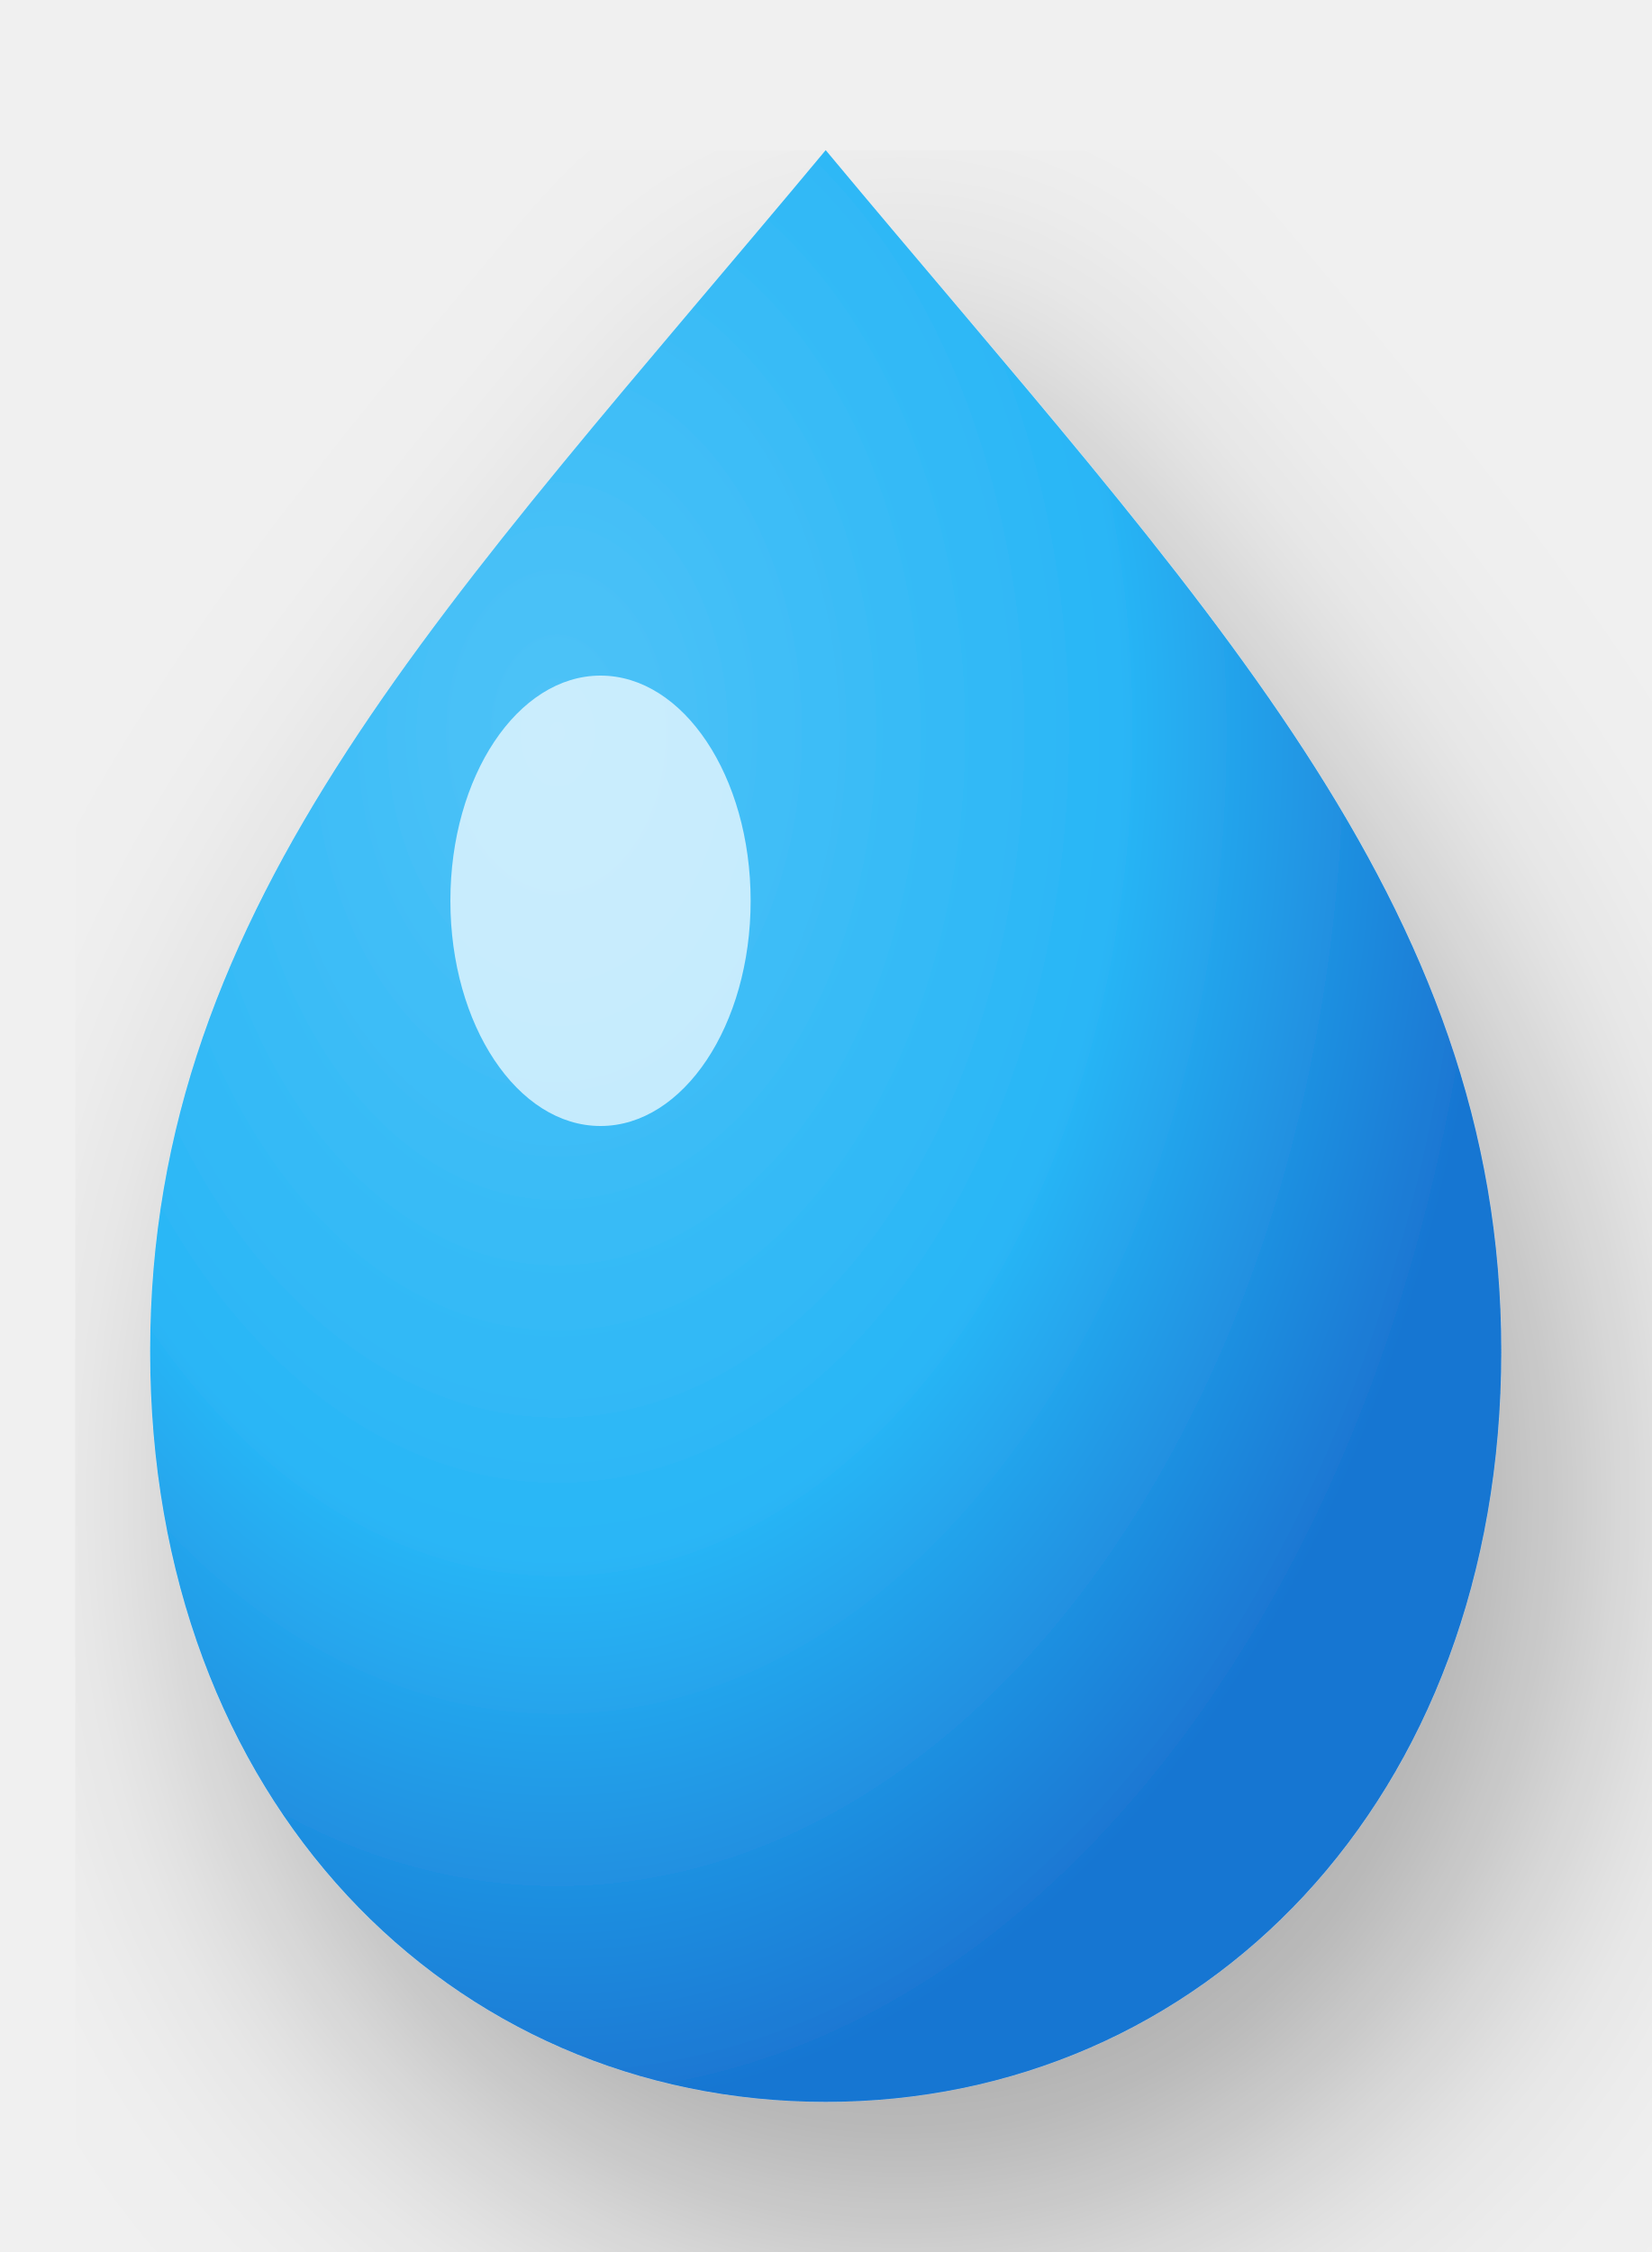
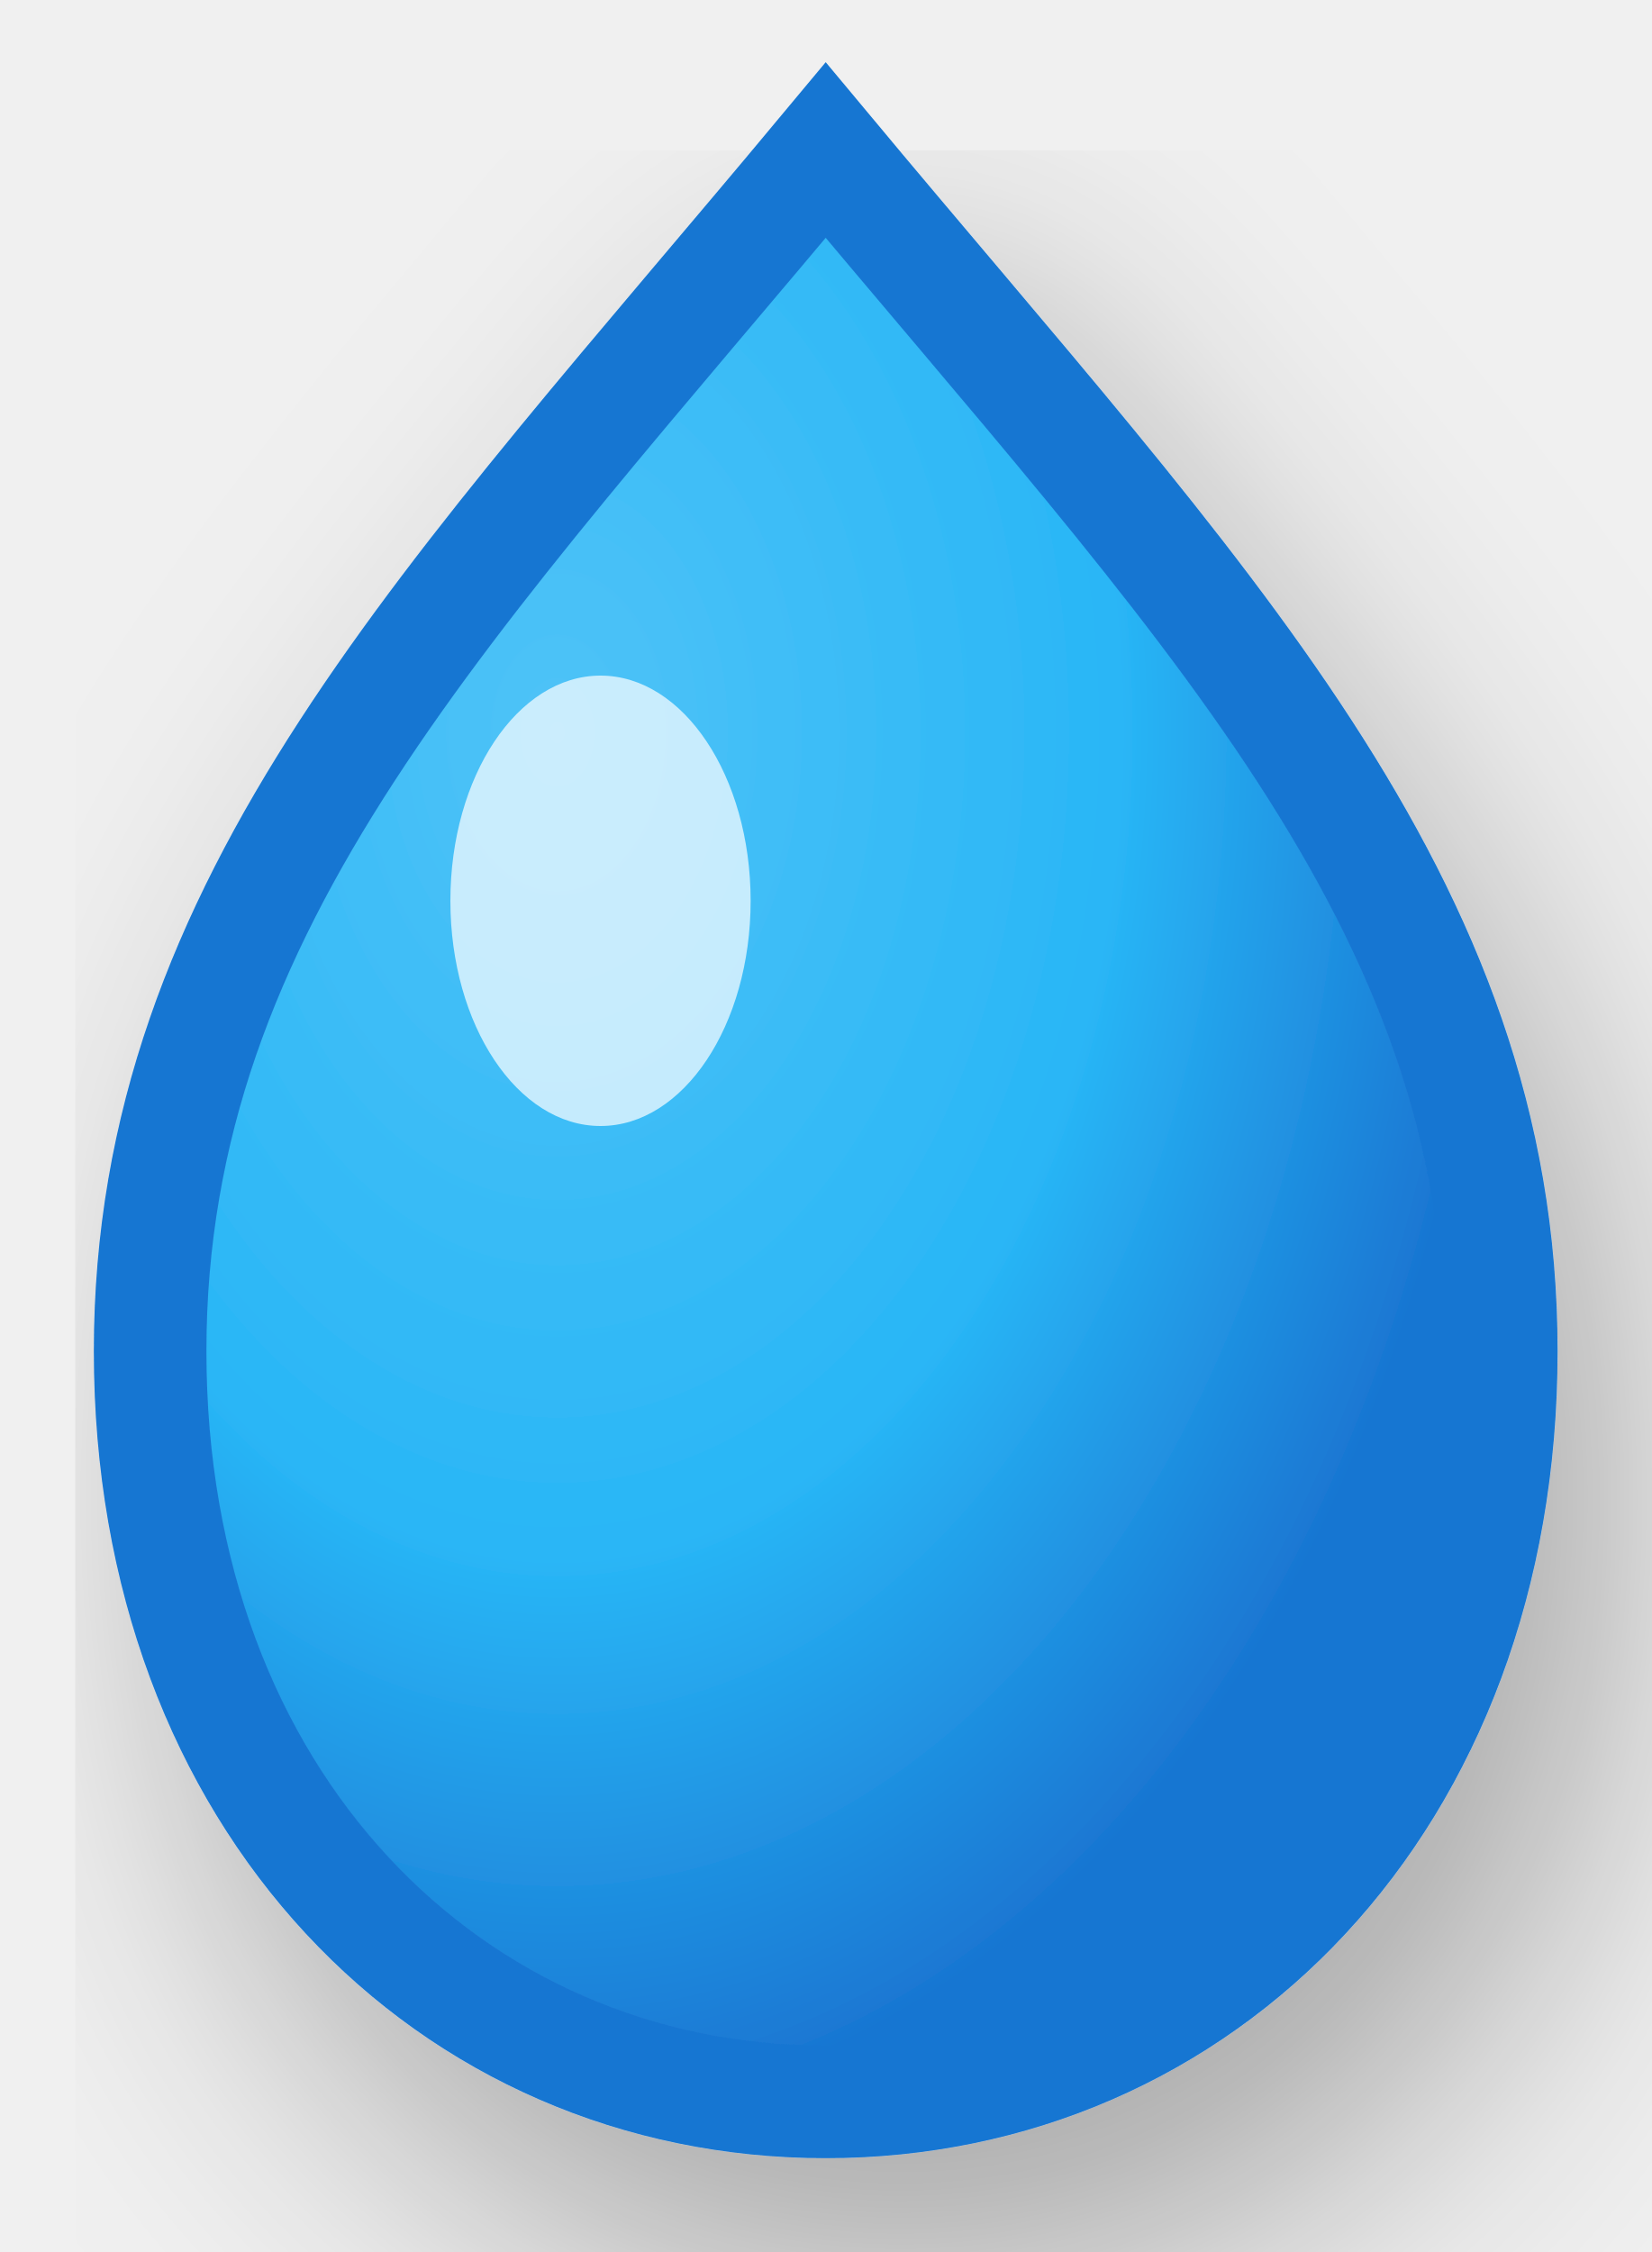
<svg xmlns="http://www.w3.org/2000/svg" width="22" height="30">
  <defs>
    <radialGradient id="cleanWater" cx="30%" cy="30%" r="70%">
      <stop offset="0%" style="stop-color:#4fc3f7;stop-opacity:1" />
      <stop offset="60%" style="stop-color:#29b6f6;stop-opacity:1" />
      <stop offset="100%" style="stop-color:#1976d2;stop-opacity:1" />
    </radialGradient>
    <filter id="dropShadow" x="-50%" y="-50%" width="200%" height="200%">
      <feDropShadow dx="1" dy="2" stdDeviation="2" flood-opacity="0.3" />
    </filter>
  </defs>
-   <path d="M11 2 C6 8, 2 12, 2 18 C2 24, 6 28, 11 28 C16 28, 20 24, 20 18 C20 12, 16 8, 11 2 Z" fill="url(#cleanWater)" filter="url(#dropShadow)" />
+   <path d="M11 2 C6 8, 2 12, 2 18 C2 24, 6 28, 11 28 C16 28, 20 24, 20 18 C20 12, 16 8, 11 2 Z" fill="url(#cleanWater)" stroke="#1976d2" stroke-width="1.5" filter="url(#dropShadow)" />
  <ellipse cx="8" cy="12" rx="2" ry="3" fill="#ffffff" opacity="0.7" />
</svg>
